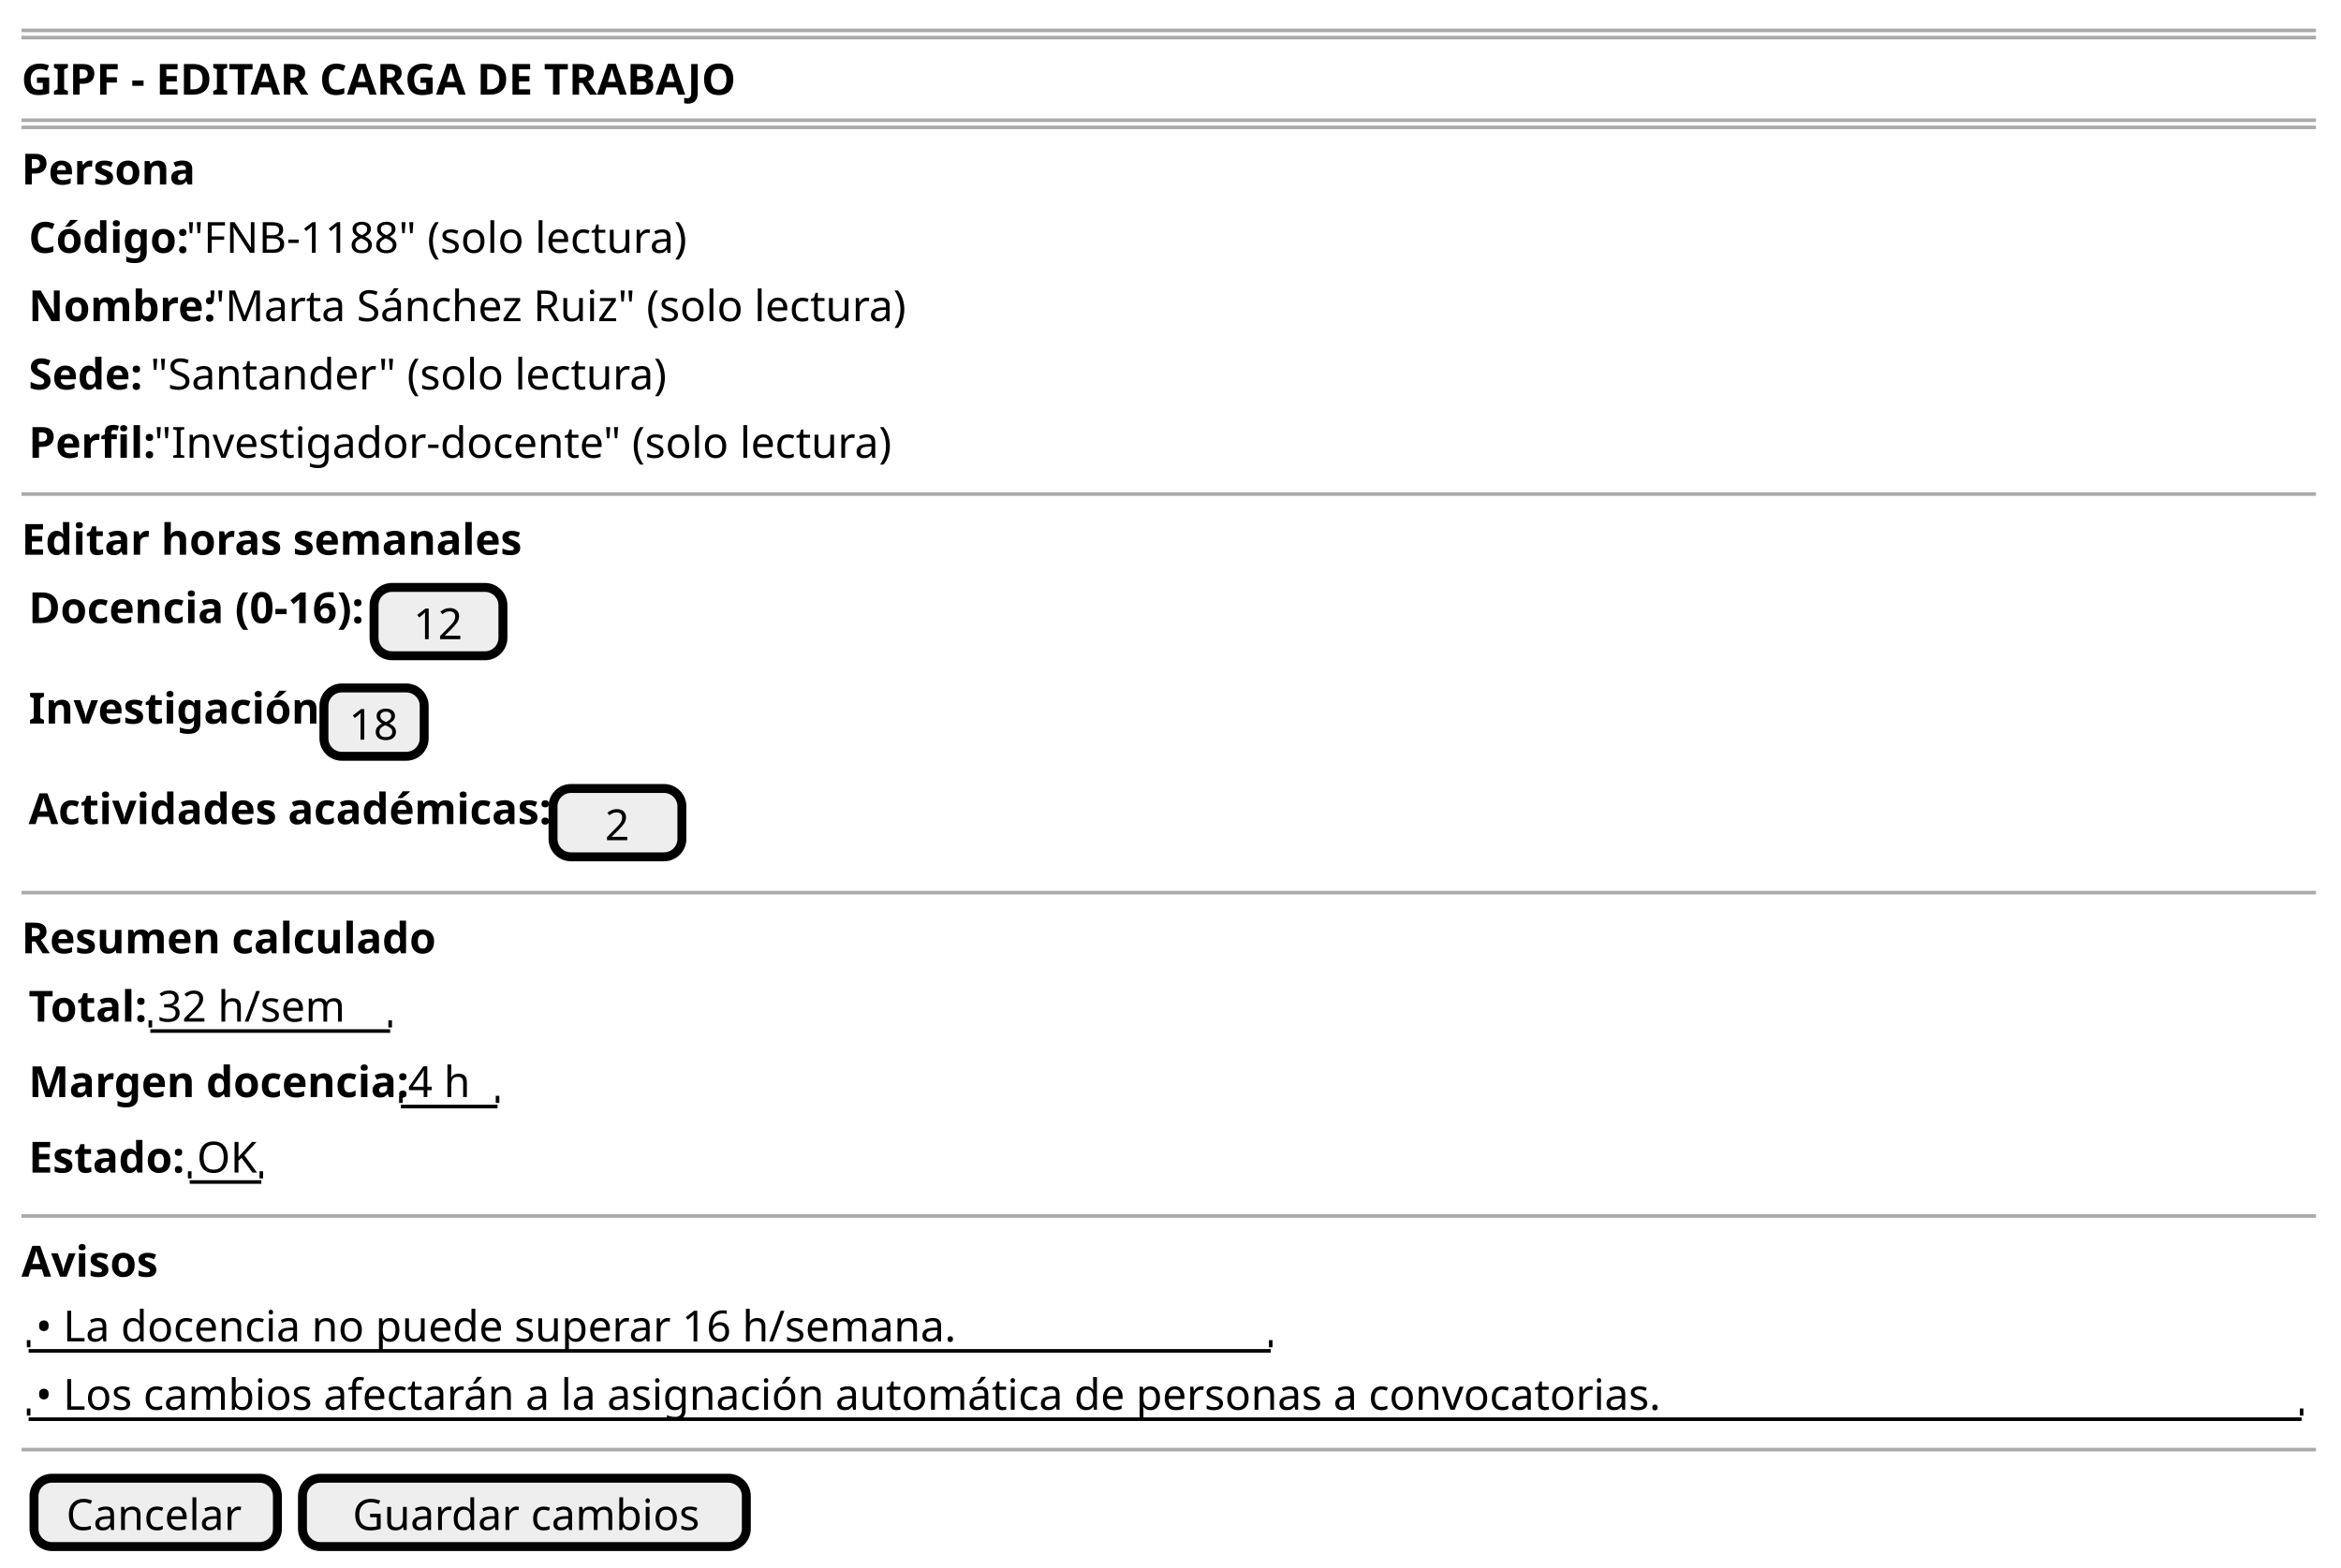
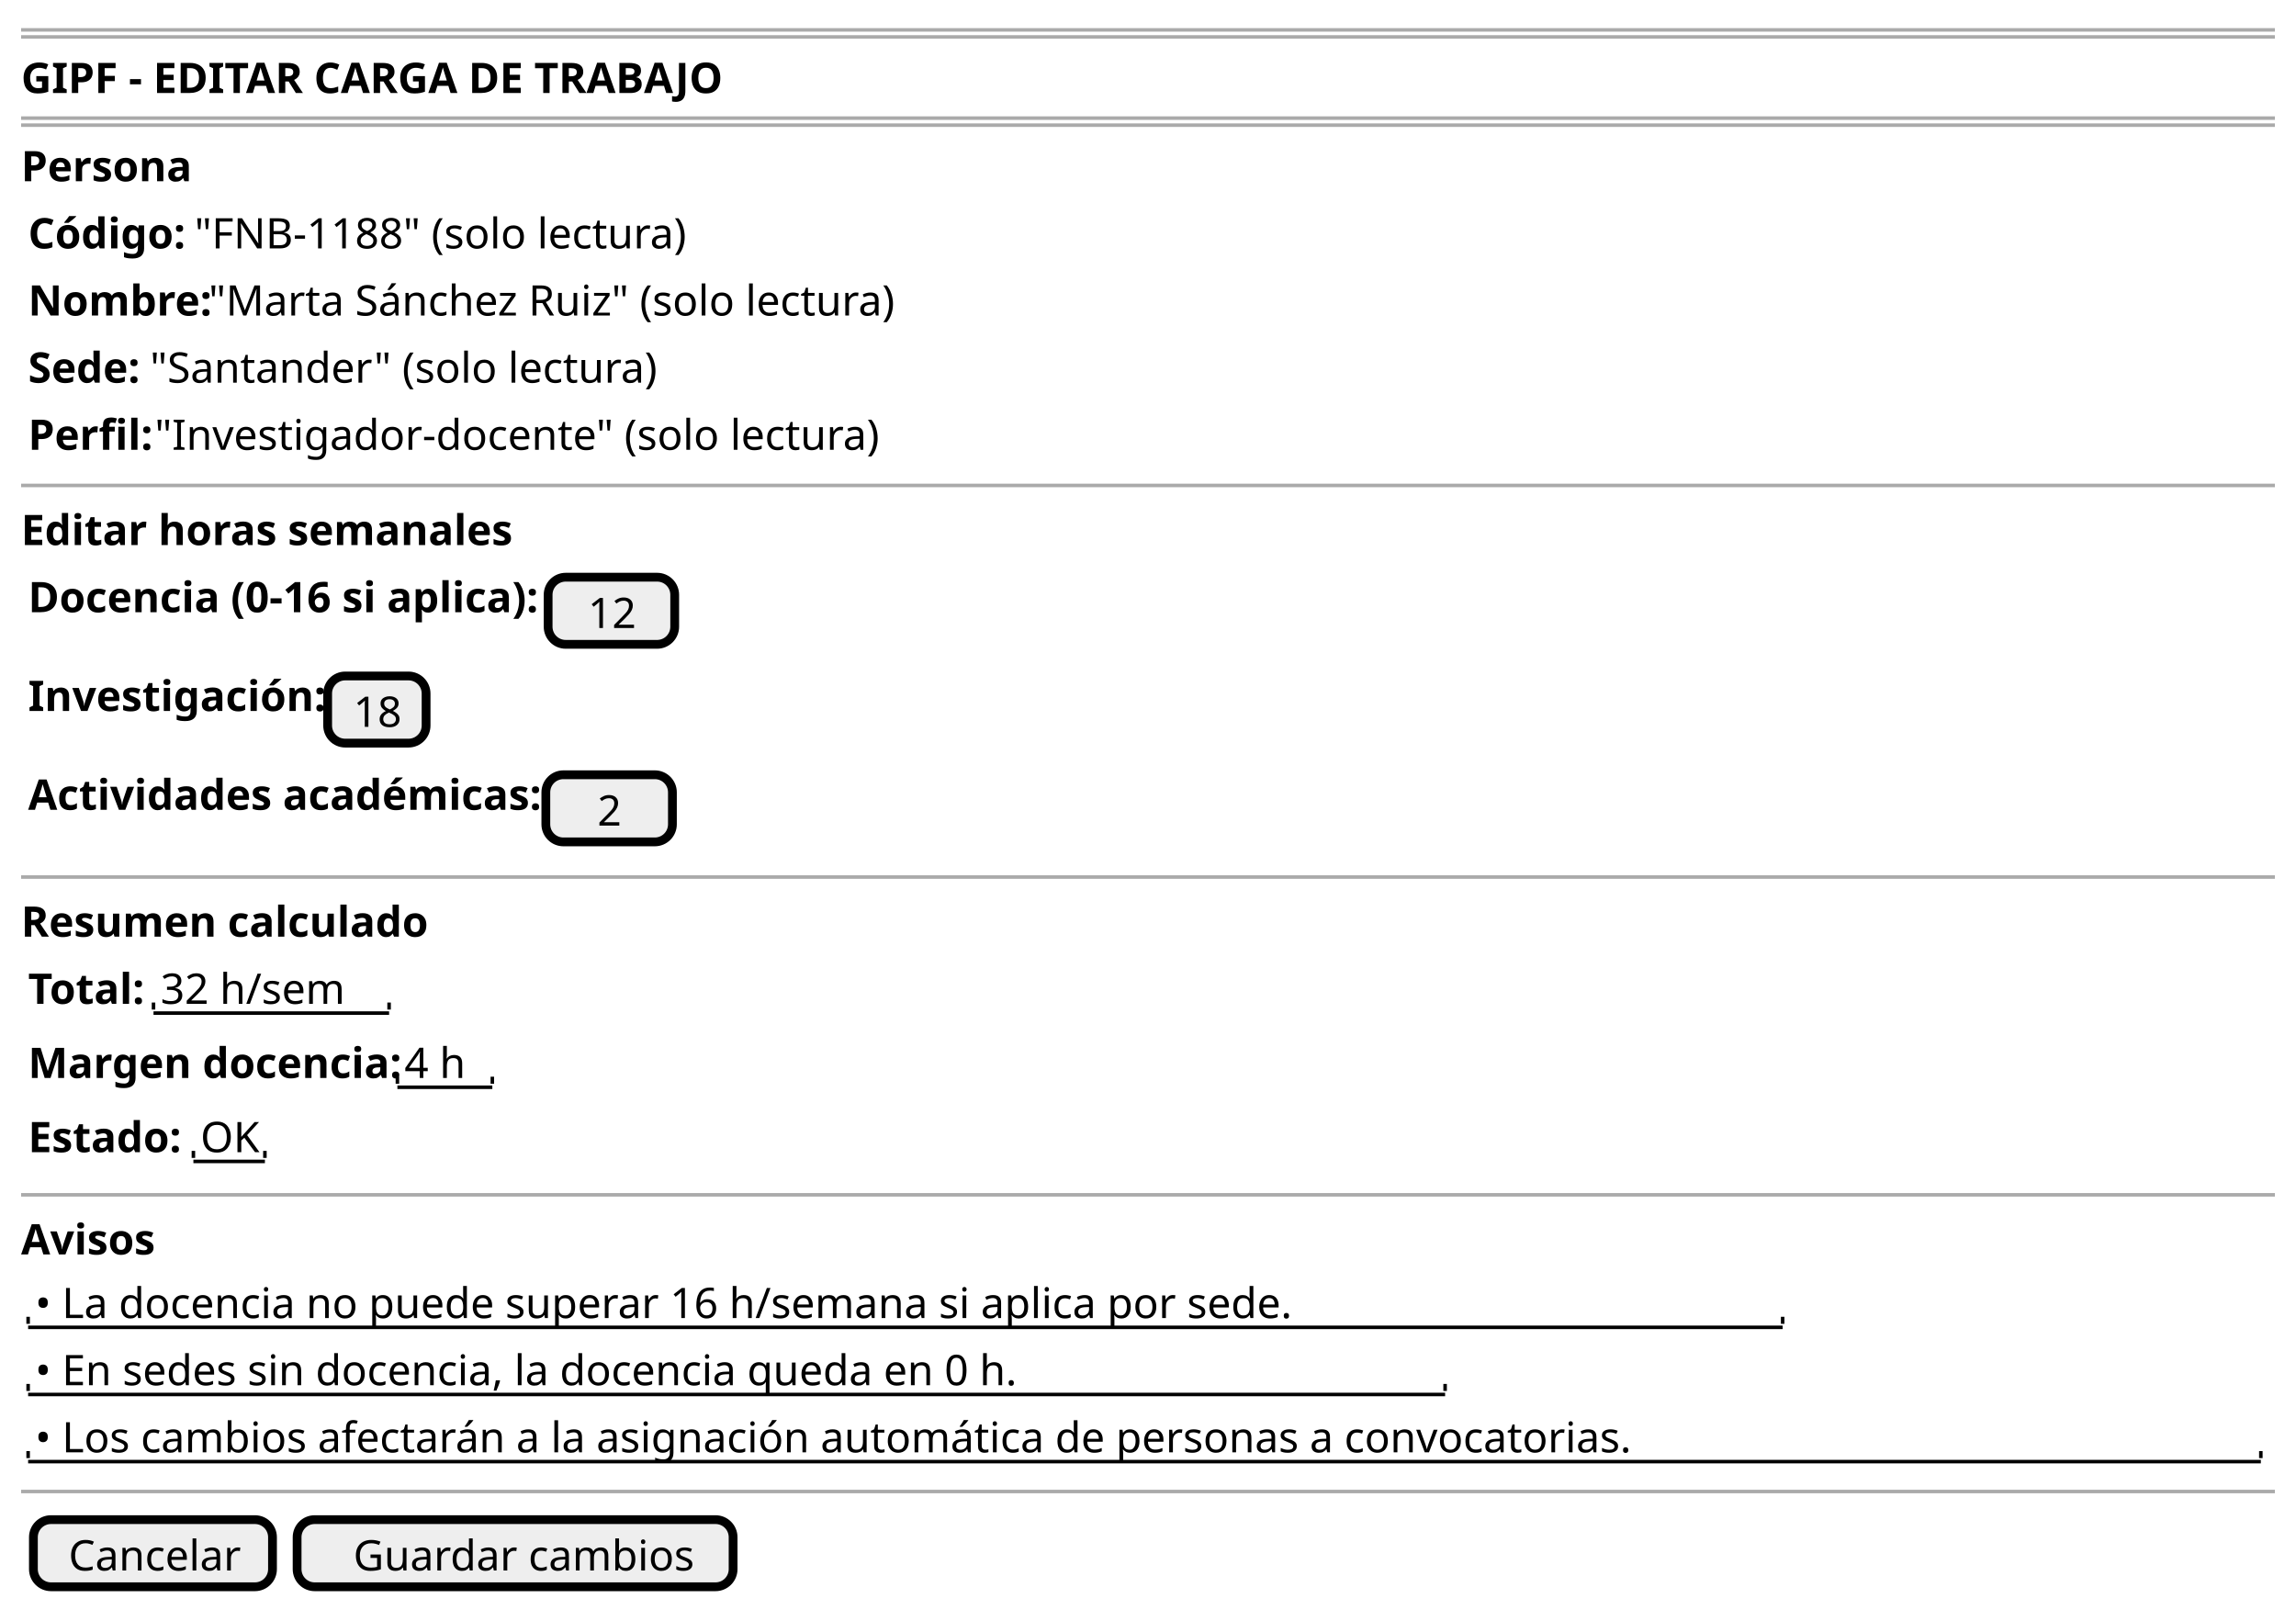
- <svg xmlns="http://www.w3.org/2000/svg" contentStyleType="text/css" height="438px" preserveAspectRatio="none" style="width:654px;height:438px;background:#FFFFFF;" version="1.1" viewBox="0 0 654 438" width="654px" zoomAndPan="magnify">
+ <svg xmlns="http://www.w3.org/2000/svg" contentStyleType="text/css" data-diagram-type="SALT" height="461px" preserveAspectRatio="none" style="width:653px;height:461px;background:#FFFFFF;" version="1.1" viewBox="0 0 653 461" width="653px" zoomAndPan="magnify">
  <defs />
  <g>
-     <line style="stroke:#AAAAAA;stroke-width:1.0;" x1="6" x2="647" y1="8.5" y2="8.5" />
-     <line style="stroke:#AAAAAA;stroke-width:1.0;" x1="6" x2="647" y1="10.5" y2="10.5" />
-     <text fill="#000000" font-family="sans-serif" font-size="12" font-weight="bold" lengthAdjust="spacing" textLength="195" x="6" y="26.457">GIPF - EDITAR CARGA DE TRABAJO</text>
-     <line style="stroke:#AAAAAA;stroke-width:1.0;" x1="6" x2="647" y1="33.594" y2="33.594" />
-     <line style="stroke:#AAAAAA;stroke-width:1.0;" x1="6" x2="647" y1="35.594" y2="35.594" />
-     <text fill="#000000" font-family="sans-serif" font-size="12" font-weight="bold" lengthAdjust="spacing" textLength="48" x="6" y="51.551">Persona</text>
-     <text fill="#000000" font-family="sans-serif" font-size="12" font-weight="bold" lengthAdjust="spacing" textLength="42" x="8" y="70.644">Código:</text>
-     <text fill="#000000" font-family="sans-serif" font-size="12" lengthAdjust="spacing" textLength="139" x="52" y="70.644">"FNB-1188" (solo lectura)</text>
-     <text fill="#000000" font-family="sans-serif" font-size="12" font-weight="bold" lengthAdjust="spacing" textLength="48" x="8" y="89.738">Nombre:</text>
-     <text fill="#000000" font-family="sans-serif" font-size="12" lengthAdjust="spacing" textLength="190" x="58" y="89.738">"Marta Sánchez Ruiz" (solo lectura)</text>
-     <text fill="#000000" font-family="sans-serif" font-size="12" font-weight="bold" lengthAdjust="spacing" textLength="32" x="8" y="108.832">Sede:</text>
-     <text fill="#000000" font-family="sans-serif" font-size="12" lengthAdjust="spacing" textLength="140" x="42" y="108.832">"Santander" (solo lectura)</text>
-     <text fill="#000000" font-family="sans-serif" font-size="12" font-weight="bold" lengthAdjust="spacing" textLength="33" x="8" y="127.926">Perfil:</text>
-     <text fill="#000000" font-family="sans-serif" font-size="12" lengthAdjust="spacing" textLength="198" x="43" y="127.926">"Investigador-docente" (solo lectura)</text>
-     <line style="stroke:#AAAAAA;stroke-width:1.0;" x1="6" x2="647" y1="138.062" y2="138.062" />
-     <text fill="#000000" font-family="sans-serif" font-size="12" font-weight="bold" lengthAdjust="spacing" textLength="135" x="6" y="155.019">Editar horas semanales</text>
-     <text fill="#000000" font-family="sans-serif" font-size="12" font-weight="bold" lengthAdjust="spacing" textLength="92" x="8" y="174.113">Docencia (0-16):</text>
-     <rect fill="#EEEEEE" height="19.094" rx="5" ry="5" style="stroke:#000000;stroke-width:2.5;" width="36" x="104.5" y="164.156" />
-     <text fill="#000000" font-family="sans-serif" font-size="12" lengthAdjust="spacing" textLength="14" x="115.5" y="178.613">12</text>
-     <text fill="#000000" font-family="sans-serif" font-size="12" font-weight="bold" lengthAdjust="spacing" textLength="78" x="8" y="202.207">Investigación:</text>
-     <rect fill="#EEEEEE" height="19.094" rx="5" ry="5" style="stroke:#000000;stroke-width:2.5;" width="28" x="90.5" y="192.25" />
-     <text fill="#000000" font-family="sans-serif" font-size="12" lengthAdjust="spacing" textLength="14" x="97.5" y="206.707">18</text>
-     <text fill="#000000" font-family="sans-serif" font-size="12" font-weight="bold" lengthAdjust="spacing" textLength="142" x="8" y="230.301">Actividades académicas:</text>
-     <rect fill="#EEEEEE" height="19.094" rx="5" ry="5" style="stroke:#000000;stroke-width:2.5;" width="36" x="154.5" y="220.344" />
-     <text fill="#000000" font-family="sans-serif" font-size="12" lengthAdjust="spacing" textLength="7" x="169" y="234.801">2</text>
-     <line style="stroke:#AAAAAA;stroke-width:1.0;" x1="6" x2="647" y1="249.438" y2="249.438" />
-     <text fill="#000000" font-family="sans-serif" font-size="12" font-weight="bold" lengthAdjust="spacing" textLength="112" x="6" y="266.394">Resumen calculado</text>
-     <text fill="#000000" font-family="sans-serif" font-size="12" font-weight="bold" lengthAdjust="spacing" textLength="31" x="8" y="285.488">Total:</text>
-     <text fill="#000000" font-family="sans-serif" font-size="12" lengthAdjust="spacing" textLength="52" x="44" y="285.488">32 h/sem</text>
-     <line style="stroke:#000000;stroke-width:1.0;" x1="42" x2="109" y1="288.125" y2="288.125" />
-     <line style="stroke:#000000;stroke-width:1.0;" x1="42" x2="42" y1="285.125" y2="287.125" />
-     <line style="stroke:#000000;stroke-width:1.0;" x1="109" x2="109" y1="285.125" y2="287.125" />
-     <text fill="#000000" font-family="sans-serif" font-size="12" font-weight="bold" lengthAdjust="spacing" textLength="101" x="8" y="306.582">Margen docencia:</text>
-     <text fill="#000000" font-family="sans-serif" font-size="12" lengthAdjust="spacing" textLength="17" x="114" y="306.582">4 h</text>
-     <line style="stroke:#000000;stroke-width:1.0;" x1="112" x2="139" y1="309.219" y2="309.219" />
-     <line style="stroke:#000000;stroke-width:1.0;" x1="112" x2="112" y1="306.219" y2="308.219" />
-     <line style="stroke:#000000;stroke-width:1.0;" x1="139" x2="139" y1="306.219" y2="308.219" />
-     <text fill="#000000" font-family="sans-serif" font-size="12" font-weight="bold" lengthAdjust="spacing" textLength="42" x="8" y="327.676">Estado:</text>
-     <text fill="#000000" font-family="sans-serif" font-size="12" lengthAdjust="spacing" textLength="17" x="55" y="327.676">OK</text>
-     <line style="stroke:#000000;stroke-width:1.0;" x1="53" x2="73" y1="330.312" y2="330.312" />
-     <line style="stroke:#000000;stroke-width:1.0;" x1="53" x2="53" y1="327.312" y2="329.312" />
-     <line style="stroke:#000000;stroke-width:1.0;" x1="73" x2="73" y1="327.312" y2="329.312" />
-     <line style="stroke:#AAAAAA;stroke-width:1.0;" x1="6" x2="647" y1="339.812" y2="339.812" />
-     <text fill="#000000" font-family="sans-serif" font-size="12" font-weight="bold" lengthAdjust="spacing" textLength="38" x="6" y="356.769">Avisos</text>
-     <text fill="#000000" font-family="sans-serif" font-size="12" lengthAdjust="spacing" textLength="255" x="10" y="374.863">• La docencia no puede superar 16 h/semana.</text>
-     <line style="stroke:#000000;stroke-width:1.0;" x1="8" x2="355" y1="377.5" y2="377.5" />
-     <line style="stroke:#000000;stroke-width:1.0;" x1="8" x2="8" y1="374.5" y2="376.5" />
-     <line style="stroke:#000000;stroke-width:1.0;" x1="355" x2="355" y1="374.5" y2="376.5" />
-     <text fill="#000000" font-family="sans-serif" font-size="12" lengthAdjust="spacing" textLength="450" x="10" y="393.957">• Los cambios afectarán a la asignación automática de personas a convocatorias.</text>
-     <line style="stroke:#000000;stroke-width:1.0;" x1="8" x2="643" y1="396.594" y2="396.594" />
-     <line style="stroke:#000000;stroke-width:1.0;" x1="8" x2="8" y1="393.594" y2="395.594" />
-     <line style="stroke:#000000;stroke-width:1.0;" x1="643" x2="643" y1="393.594" y2="395.594" />
-     <line style="stroke:#AAAAAA;stroke-width:1.0;" x1="6" x2="647" y1="405.094" y2="405.094" />
-     <rect fill="#EEEEEE" height="19.094" rx="5" ry="5" style="stroke:#000000;stroke-width:2.5;" width="68" x="9.5" y="413.094" />
-     <text fill="#000000" font-family="sans-serif" font-size="12" lengthAdjust="spacing" textLength="50" x="18.5" y="427.551">Cancelar</text>
-     <rect fill="#EEEEEE" height="19.094" rx="5" ry="5" style="stroke:#000000;stroke-width:2.5;" width="124" x="84.5" y="413.094" />
-     <text fill="#000000" font-family="sans-serif" font-size="12" lengthAdjust="spacing" textLength="96" x="98.5" y="427.551">Guardar cambios</text>
+     <line style="stroke:#AAAAAA;stroke-width:1;" x1="6" x2="647" y1="8.5" y2="8.5" />
+     <line style="stroke:#AAAAAA;stroke-width:1;" x1="6" x2="647" y1="10.5" y2="10.5" />
+     <text fill="#000000" font-family="sans-serif" font-size="12" font-weight="700" lengthAdjust="spacing" textLength="212.004" x="6" y="26.457">GIPF - EDITAR CARGA DE TRABAJO</text>
+     <line style="stroke:#AAAAAA;stroke-width:1;" x1="6" x2="647" y1="33.594" y2="33.594" />
+     <line style="stroke:#AAAAAA;stroke-width:1;" x1="6" x2="647" y1="35.594" y2="35.594" />
+     <text fill="#000000" font-family="sans-serif" font-size="12" font-weight="700" lengthAdjust="spacing" textLength="47.355" x="6" y="51.551">Persona</text>
+     <text fill="#000000" font-family="sans-serif" font-size="12" font-weight="700" lengthAdjust="spacing" textLength="45.316" x="8" y="70.644">Código:</text>
+     <text fill="#000000" font-family="sans-serif" font-size="12" lengthAdjust="spacing" textLength="135.902" x="55.316" y="70.644">"FNB-1188" (solo lectura)</text>
+     <text fill="#000000" font-family="sans-serif" font-size="12" font-weight="700" lengthAdjust="spacing" textLength="49.336" x="8" y="89.738">Nombre:</text>
+     <text fill="#000000" font-family="sans-serif" font-size="12" lengthAdjust="spacing" textLength="189.258" x="59.336" y="89.738">"Marta Sánchez Ruiz" (solo lectura)</text>
+     <text fill="#000000" font-family="sans-serif" font-size="12" font-weight="700" lengthAdjust="spacing" textLength="32.678" x="8" y="108.832">Sede:</text>
+     <text fill="#000000" font-family="sans-serif" font-size="12" lengthAdjust="spacing" textLength="136.588" x="42.678" y="108.832">"Santander" (solo lectura)</text>
+     <text fill="#000000" font-family="sans-serif" font-size="12" font-weight="700" lengthAdjust="spacing" textLength="34.008" x="8" y="127.926">Perfil:</text>
+     <text fill="#000000" font-family="sans-serif" font-size="12" lengthAdjust="spacing" textLength="193.283" x="44.008" y="127.926">"Investigador-docente" (solo lectura)</text>
+     <line style="stroke:#AAAAAA;stroke-width:1;" x1="6" x2="647" y1="138.062" y2="138.062" />
+     <text fill="#000000" font-family="sans-serif" font-size="12" font-weight="700" lengthAdjust="spacing" textLength="134.731" x="6" y="155.019">Editar horas semanales</text>
+     <text fill="#000000" font-family="sans-serif" font-size="12" font-weight="700" lengthAdjust="spacing" textLength="143.391" x="8" y="174.113">Docencia (0-16 si aplica):</text>
+     <rect fill="#EEEEEE" height="19.094" rx="5" ry="5" style="stroke:#000000;stroke-width:2.5;" width="36" x="155.891" y="164.156" />
+     <text fill="#000000" font-family="sans-serif" font-size="12" lengthAdjust="spacing" textLength="13.348" x="167.217" y="178.613">12</text>
+     <text fill="#000000" font-family="sans-serif" font-size="12" font-weight="700" lengthAdjust="spacing" textLength="80.684" x="8" y="202.207">Investigación:</text>
+     <rect fill="#EEEEEE" height="19.094" rx="5" ry="5" style="stroke:#000000;stroke-width:2.5;" width="28" x="93.184" y="192.25" />
+     <text fill="#000000" font-family="sans-serif" font-size="12" lengthAdjust="spacing" textLength="13.348" x="100.51" y="206.707">18</text>
+     <text fill="#000000" font-family="sans-serif" font-size="12" font-weight="700" lengthAdjust="spacing" textLength="142.74" x="8" y="230.301">Actividades académicas:</text>
+     <rect fill="#EEEEEE" height="19.094" rx="5" ry="5" style="stroke:#000000;stroke-width:2.5;" width="36" x="155.24" y="220.344" />
+     <text fill="#000000" font-family="sans-serif" font-size="12" lengthAdjust="spacing" textLength="6.674" x="169.903" y="234.801">2</text>
+     <line style="stroke:#AAAAAA;stroke-width:1;" x1="6" x2="647" y1="249.438" y2="249.438" />
+     <text fill="#000000" font-family="sans-serif" font-size="12" font-weight="700" lengthAdjust="spacing" textLength="112.705" x="6" y="266.394">Resumen calculado</text>
+     <text fill="#000000" font-family="sans-serif" font-size="12" font-weight="700" lengthAdjust="spacing" textLength="32.66" x="8" y="285.488">Total:</text>
+     <text fill="#000000" font-family="sans-serif" font-size="12" lengthAdjust="spacing" textLength="49.359" x="45.66" y="285.488">32 h/sem</text>
+     <line style="stroke:#000000;stroke-width:1;" x1="43.66" x2="110.66" y1="288.125" y2="288.125" />
+     <line style="stroke:#000000;stroke-width:1;" x1="43.66" x2="43.66" y1="285.125" y2="287.125" />
+     <line style="stroke:#000000;stroke-width:1;" x1="110.66" x2="110.66" y1="285.125" y2="287.125" />
+     <text fill="#000000" font-family="sans-serif" font-size="12" font-weight="700" lengthAdjust="spacing" textLength="102.023" x="8" y="306.582">Margen docencia:</text>
+     <text fill="#000000" font-family="sans-serif" font-size="12" lengthAdjust="spacing" textLength="16.682" x="115.023" y="306.582">4 h</text>
+     <line style="stroke:#000000;stroke-width:1;" x1="113.023" x2="140.023" y1="309.219" y2="309.219" />
+     <line style="stroke:#000000;stroke-width:1;" x1="113.023" x2="113.023" y1="306.219" y2="308.219" />
+     <line style="stroke:#000000;stroke-width:1;" x1="140.023" x2="140.023" y1="306.219" y2="308.219" />
+     <text fill="#000000" font-family="sans-serif" font-size="12" font-weight="700" lengthAdjust="spacing" textLength="44.004" x="8" y="327.676">Estado:</text>
+     <text fill="#000000" font-family="sans-serif" font-size="12" lengthAdjust="spacing" textLength="17.338" x="57.004" y="327.676">OK</text>
+     <line style="stroke:#000000;stroke-width:1;" x1="55.004" x2="75.342" y1="330.312" y2="330.312" />
+     <line style="stroke:#000000;stroke-width:1;" x1="55.004" x2="55.004" y1="327.312" y2="329.312" />
+     <line style="stroke:#000000;stroke-width:1;" x1="75.342" x2="75.342" y1="327.312" y2="329.312" />
+     <line style="stroke:#AAAAAA;stroke-width:1;" x1="6" x2="647" y1="339.812" y2="339.812" />
+     <text fill="#000000" font-family="sans-serif" font-size="12" font-weight="700" lengthAdjust="spacing" textLength="39.352" x="6" y="356.769">Avisos</text>
+     <text fill="#000000" font-family="sans-serif" font-size="12" lengthAdjust="spacing" textLength="343.102" x="10" y="374.863">• La docencia no puede superar 16 h/semana si aplica por sede.</text>
+     <line style="stroke:#000000;stroke-width:1;" x1="8" x2="507" y1="377.5" y2="377.5" />
+     <line style="stroke:#000000;stroke-width:1;" x1="8" x2="8" y1="374.5" y2="376.5" />
+     <line style="stroke:#000000;stroke-width:1;" x1="507" x2="507" y1="374.5" y2="376.5" />
+     <text fill="#000000" font-family="sans-serif" font-size="12" lengthAdjust="spacing" textLength="272.397" x="10" y="393.957">• En sedes sin docencia, la docencia queda en 0 h.</text>
+     <line style="stroke:#000000;stroke-width:1;" x1="8" x2="411" y1="396.594" y2="396.594" />
+     <line style="stroke:#000000;stroke-width:1;" x1="8" x2="8" y1="393.594" y2="395.594" />
+     <line style="stroke:#000000;stroke-width:1;" x1="411" x2="411" y1="393.594" y2="395.594" />
+     <text fill="#000000" font-family="sans-serif" font-size="12" lengthAdjust="spacing" textLength="434.461" x="10" y="413.051">• Los cambios afectarán a la asignación automática de personas a convocatorias.</text>
+     <line style="stroke:#000000;stroke-width:1;" x1="8" x2="643" y1="415.688" y2="415.688" />
+     <line style="stroke:#000000;stroke-width:1;" x1="8" x2="8" y1="412.688" y2="414.688" />
+     <line style="stroke:#000000;stroke-width:1;" x1="643" x2="643" y1="412.688" y2="414.688" />
+     <line style="stroke:#AAAAAA;stroke-width:1;" x1="6" x2="647" y1="424.188" y2="424.188" />
+     <rect fill="#EEEEEE" height="19.094" rx="5" ry="5" style="stroke:#000000;stroke-width:2.5;" width="68" x="9.5" y="432.188" />
+     <text fill="#000000" font-family="sans-serif" font-size="12" lengthAdjust="spacing" textLength="48.023" x="19.488" y="446.644">Cancelar</text>
+     <rect fill="#EEEEEE" height="19.094" rx="5" ry="5" style="stroke:#000000;stroke-width:2.5;" width="124" x="84.5" y="432.188" />
+     <text fill="#000000" font-family="sans-serif" font-size="12" lengthAdjust="spacing" textLength="92.039" x="100.481" y="446.644">Guardar cambios</text>
  </g>
</svg>
